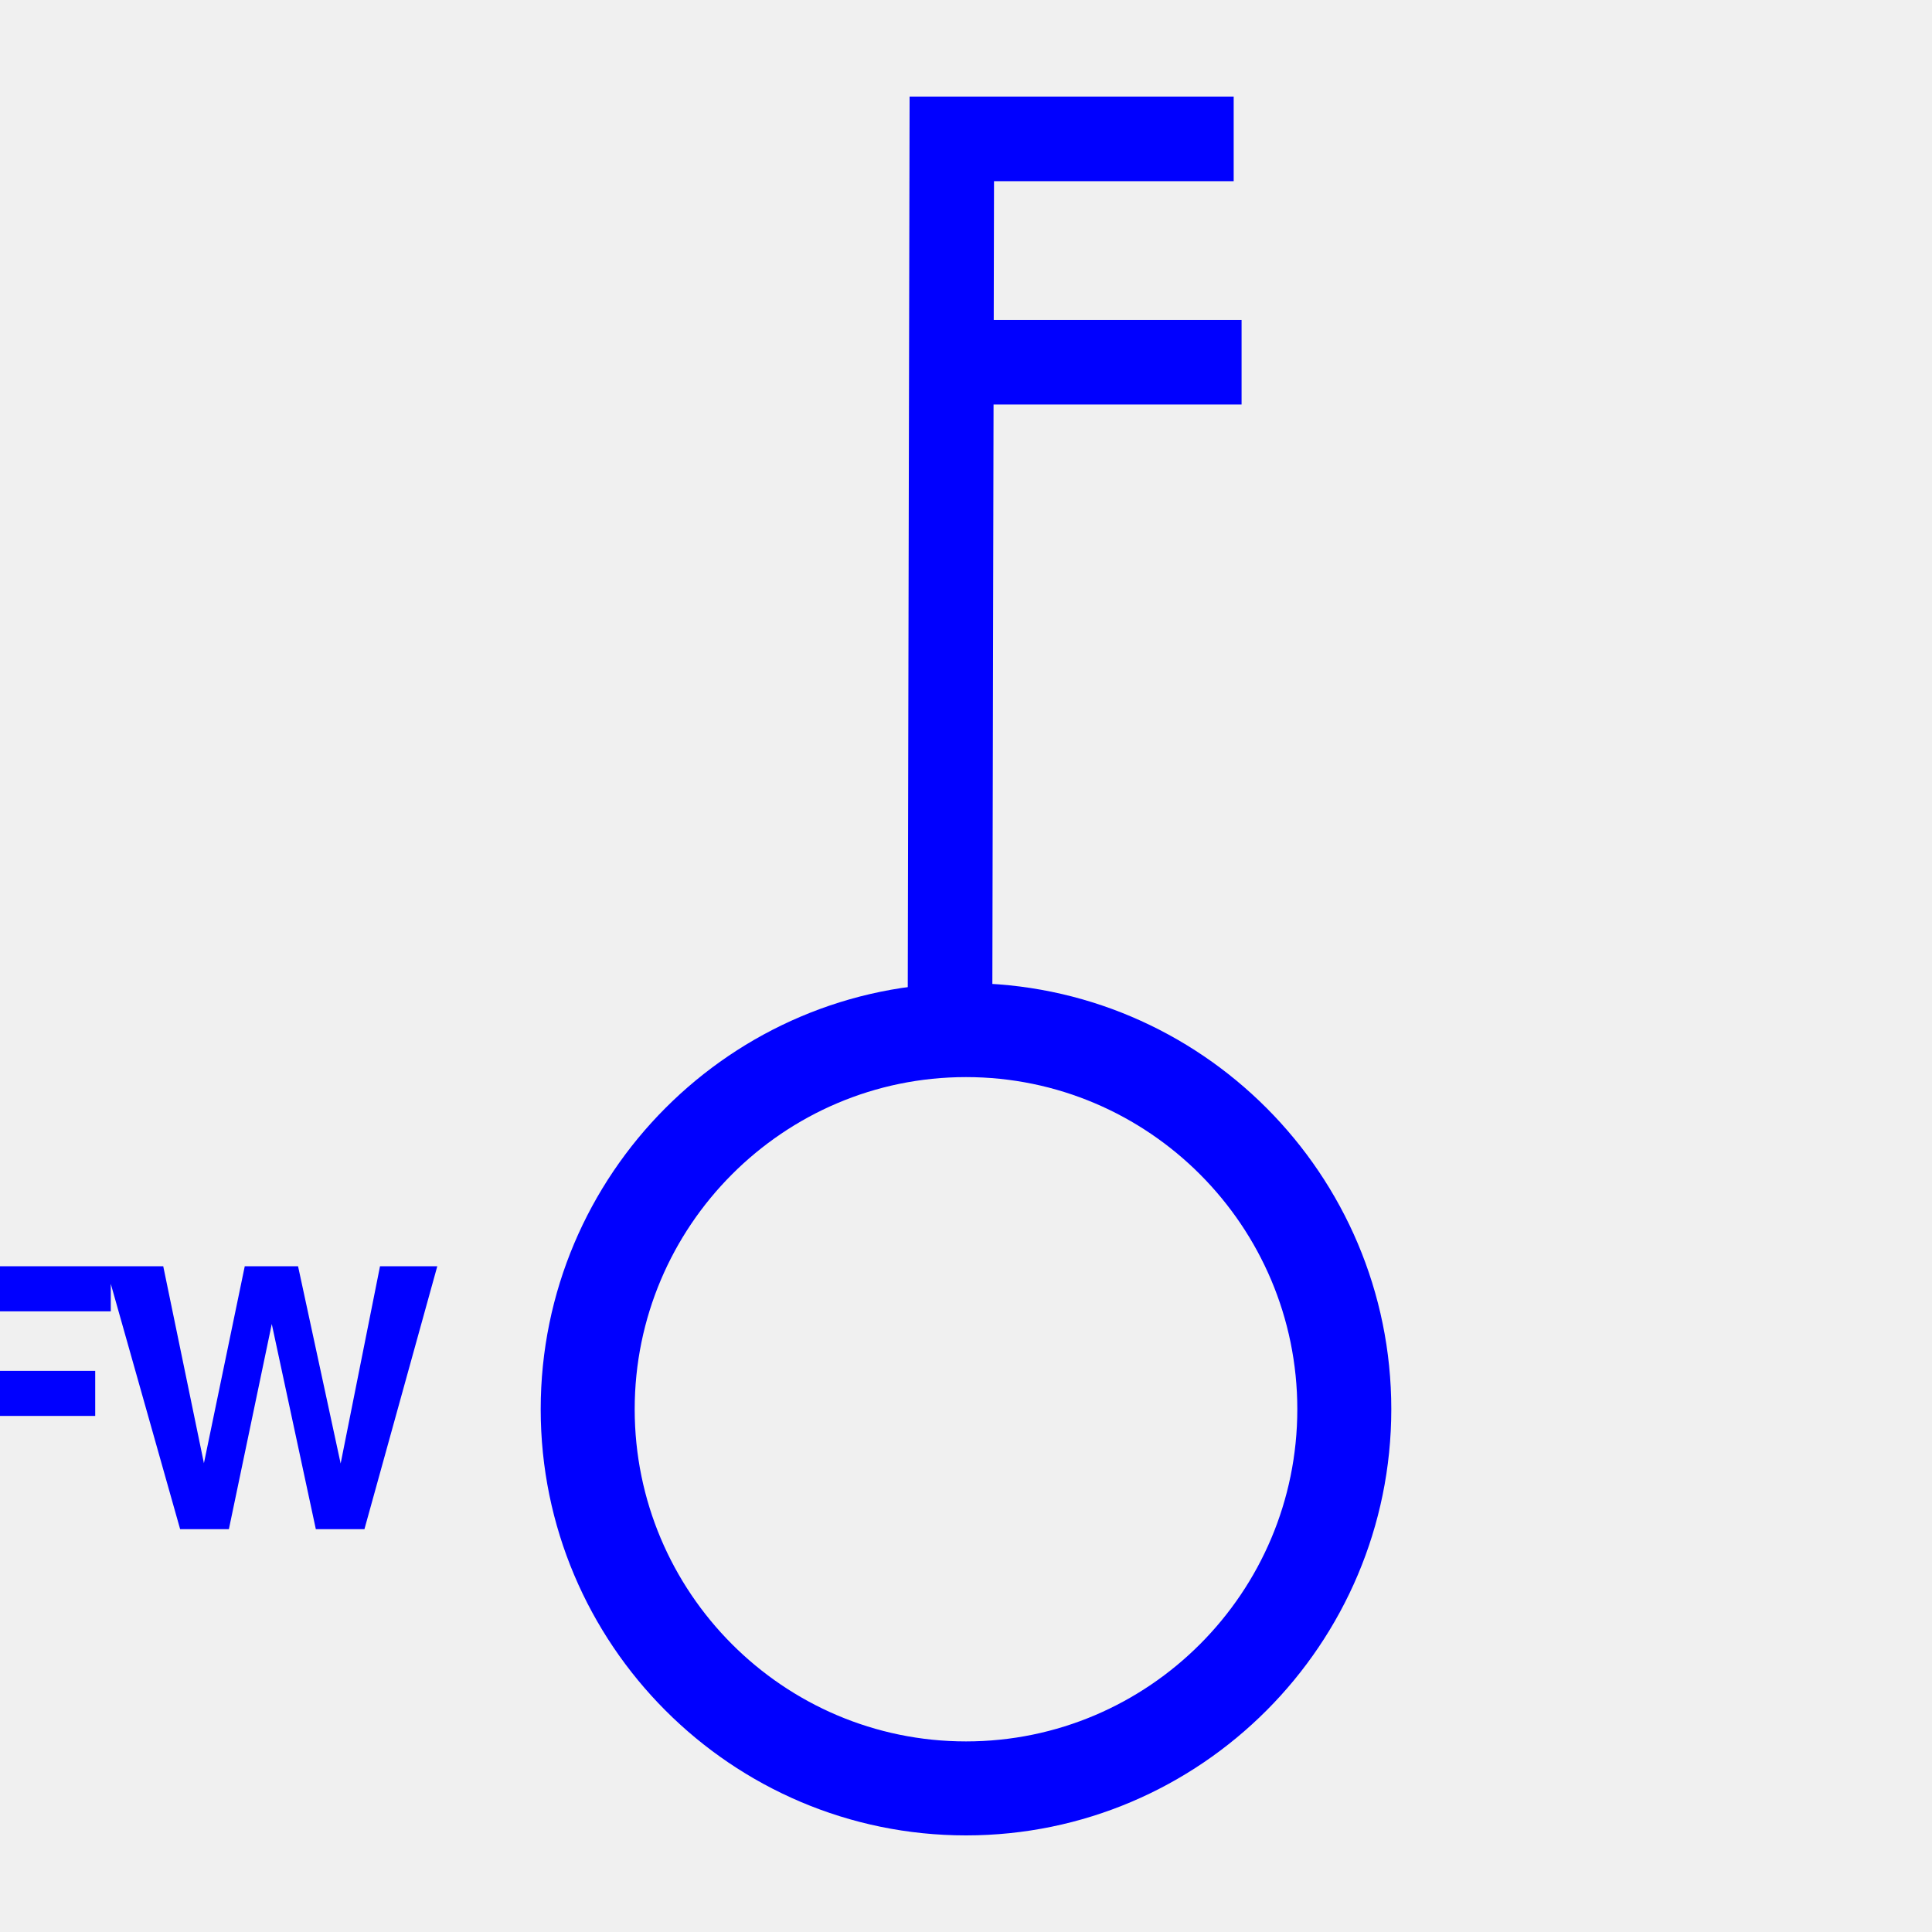
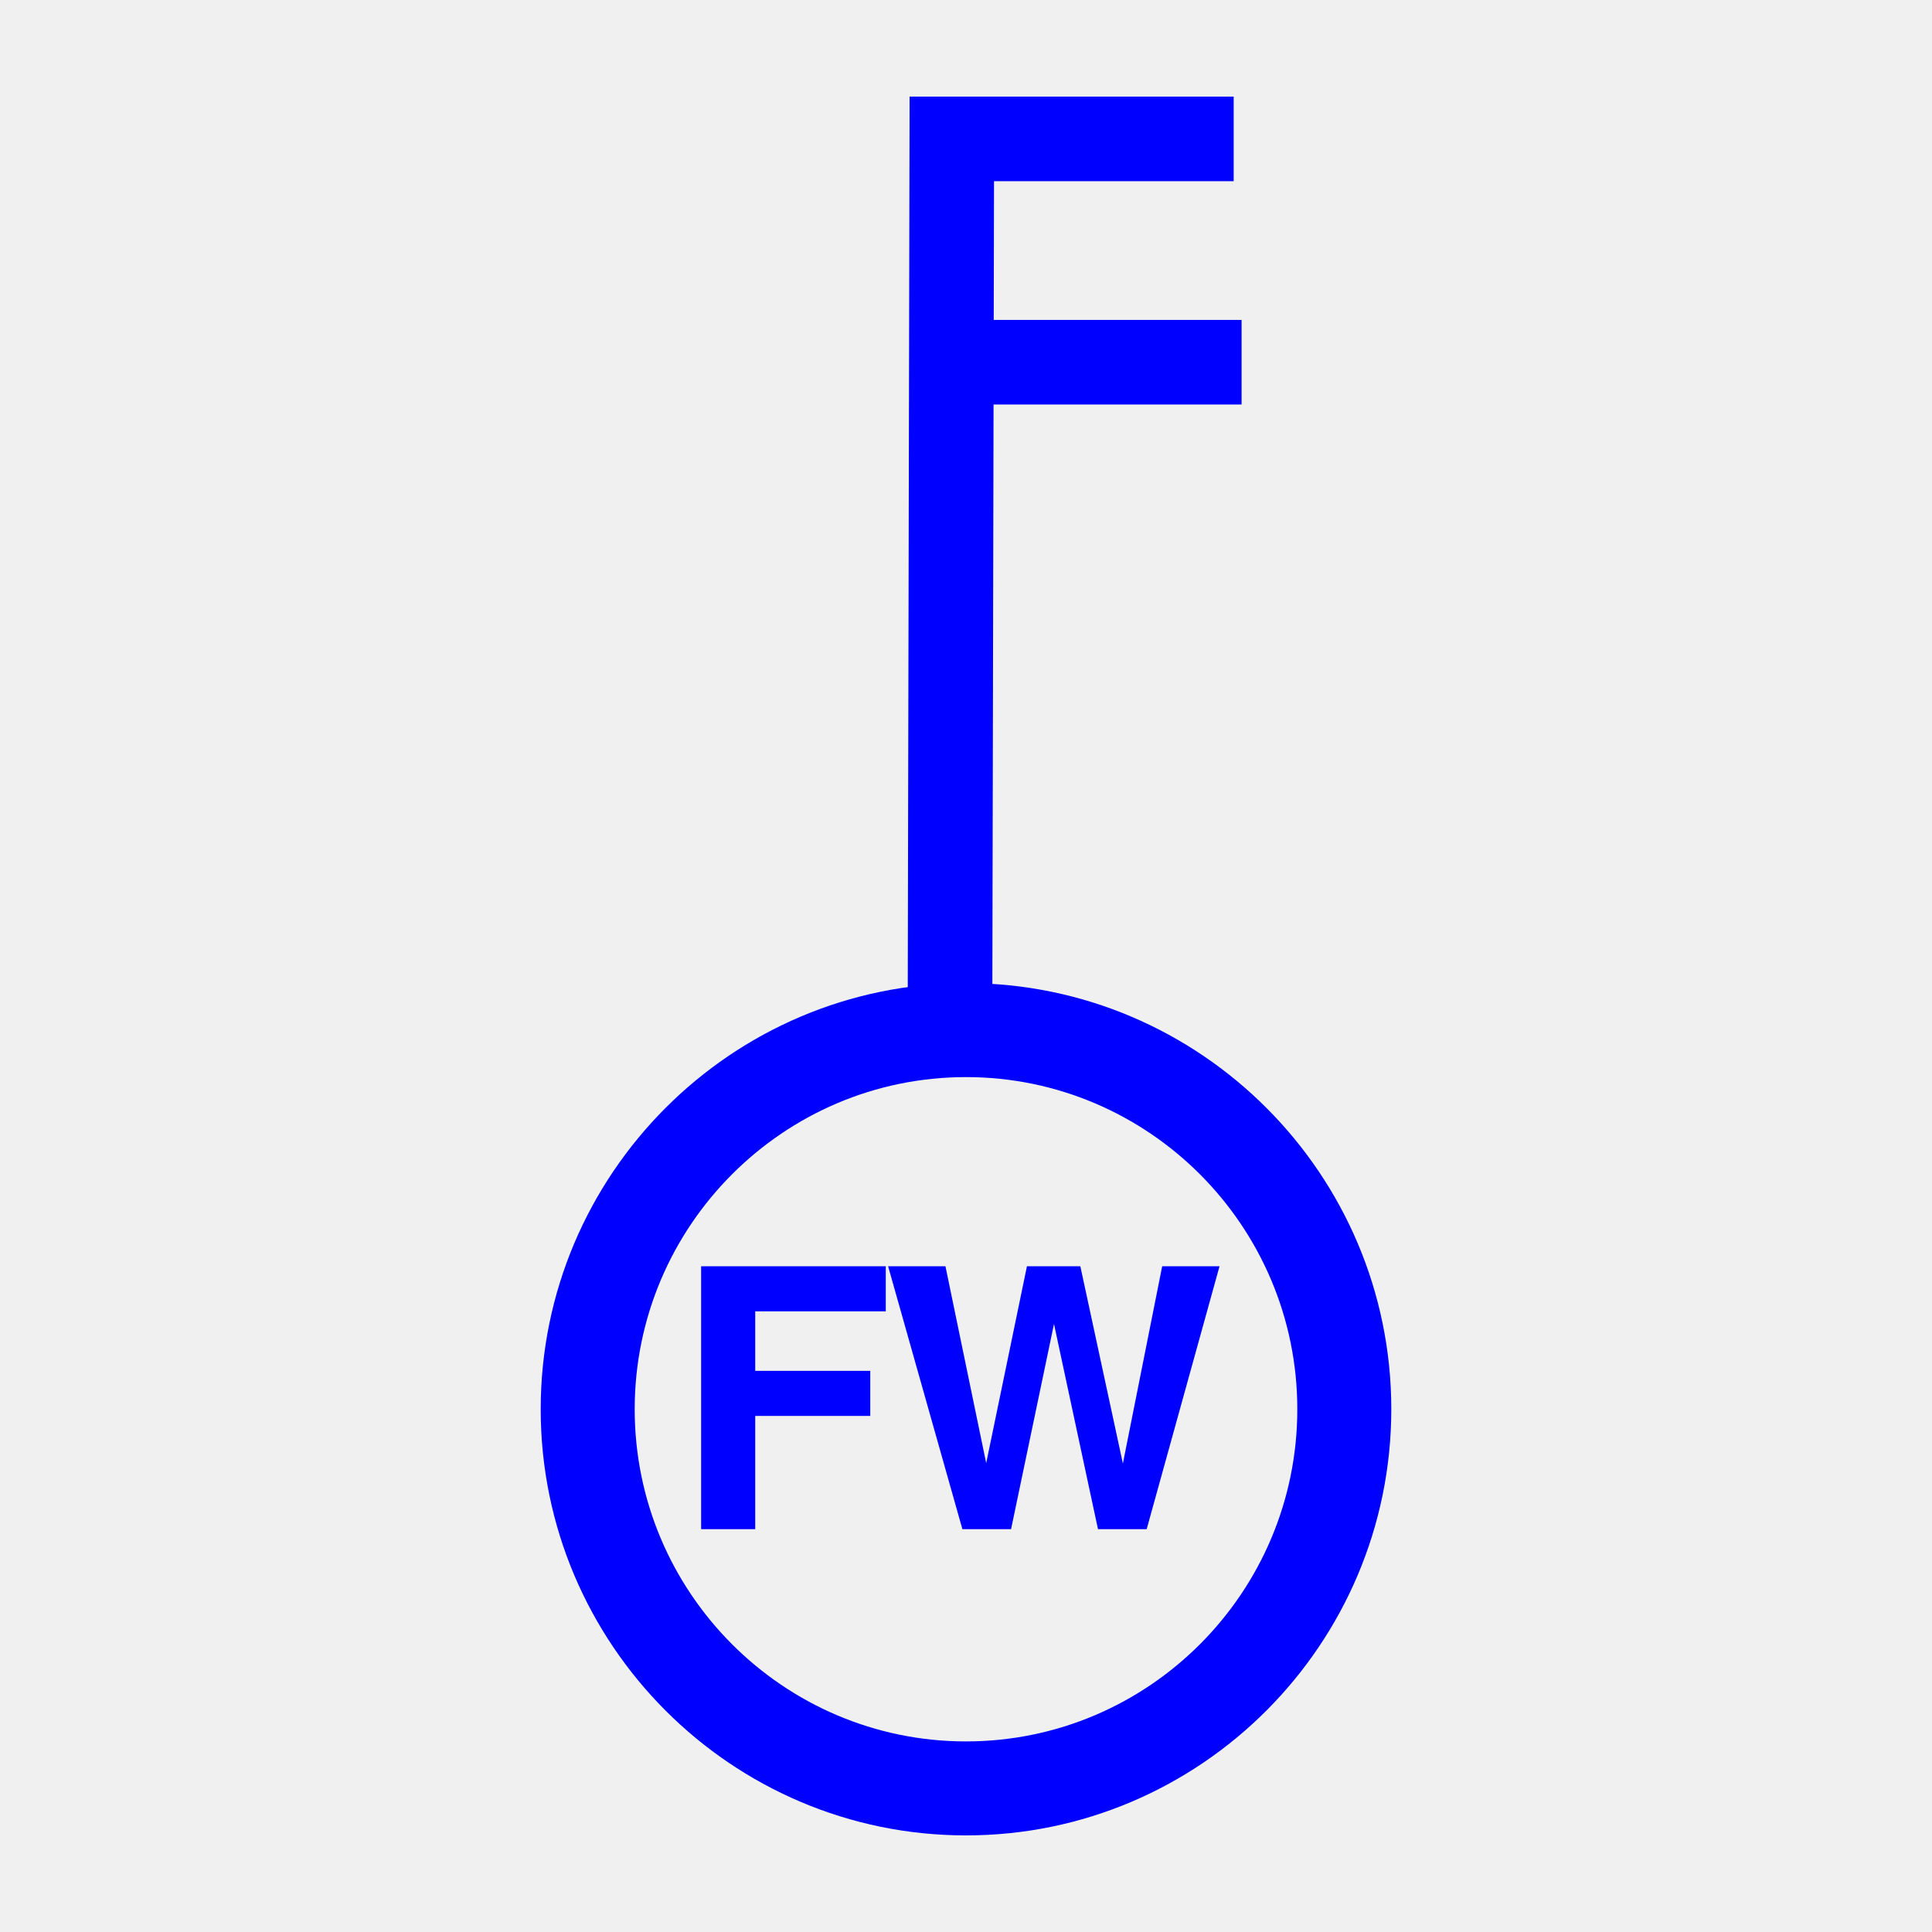
<svg xmlns="http://www.w3.org/2000/svg" version="1.1" id="Ebene_1" viewBox="0 0 100 100" xml:space="preserve">
-   <g transform="translate(27.9865,5) scale(1)">
+   <defs id="defs11" />
+   <g transform="translate(27.9865,5) scale(1)" id="g11">
    <g id="g10">
      <g id="g9">
        <g id="g8">
          <g transform="matrix(10.37838,0,0,10.37838,-5.189189e-6,1.1877111e-6)" id="g1">
            <g transform="matrix(0.046875,0,0,0.046875,-52.27969,-21.12)" id="g7">
              <style type="text/css" id="style1">.st0{fill:#FFFFFF;}
	.st1{fill:#0000FF;}</style>
              <g id="g6">
                <g id="g2">
                  <path class="st1" d="m 1160.55,635.56 c -24.95,0 -45.25,-20.34 -45.25,-45.34 0,-25 20.3,-45.34 45.25,-45.34 24.95,0 45.25,20.34 45.25,45.34 -0.01,25 -20.3,45.34 -45.25,45.34 z m 0,-80.68 c -19.43,0 -35.25,15.85 -35.25,35.34 0,19.49 15.81,35.34 35.25,35.34 19.44,0 35.25,-15.85 35.25,-35.34 0,-19.49 -15.82,-35.34 -35.25,-35.34 z" id="path2" />
-                   <text xml:space="preserve" style="font-style:normal;font-variant:normal;font-weight:normal;font-stretch:normal;font-size:38.37px;font-family:'Nimbus Sans';-inkscape-font-specification:'Nimbus Sans';text-align:center;letter-spacing:-2.056px;word-spacing:0px;writing-mode:lr-tb;direction:ltr;text-anchor:middle;fill:#ff0000;stroke-width:2.056" x="1159.823" y="602.976" id="text1">
-                     <tspan style="font-style:normal;font-variant:normal;font-weight:bold;font-stretch:normal;font-size:38.37px;font-family:FreeSans;-inkscape-font-specification:FreeSans;letter-spacing:-2.056px;word-spacing:0px;fill:#0000ff;stroke-width:2.056" x="1158.795" y="602.976" id="tspan4">FW</tspan>
-                   </text>
+                   <path style="font-weight:bold;font-size:38.37px;font-family:FreeSans;-inkscape-font-specification:FreeSans;text-align:center;letter-spacing:-2.056px;word-spacing:0px;text-anchor:middle;fill:#0000ff;stroke-width:2.056" d="m 1138.125,590.928 v 12.048 h -5.756 v -27.972 h 19.646 v 4.796 h -13.89 v 6.331 h 12.24 v 4.796 z m 41.648,12.048 h -5.18 l -4.681,-21.833 -4.566,21.833 h -5.18 l -7.904,-27.972 h 6.101 l 4.336,20.95 4.336,-20.95 h 5.679 l 4.528,20.989 4.182,-20.989 h 6.101 z" id="text1" aria-label="FW" />
                </g>
                <g id="g3">
                  <line class="st0" x1="1158.84" y1="548.69" x2="1159.05" y2="450.61" id="line2" />
                  <rect x="1109.91" y="495.15" transform="matrix(0.00206163,-1,1,0.00206163,656.9089,1657.562)" class="st1" width="98.08" height="9" id="rect2" />
                </g>
                <g id="g4">
                  <line class="st0" x1="1154.55" y1="455.05" x2="1189.03" y2="455.05" id="line3" />
                  <rect x="1154.55" y="450.56" class="st1" width="34.48" height="9" id="rect3" />
                </g>
                <g id="g5">
                  <line class="st0" x1="1155.39" y1="478.82" x2="1189.87" y2="478.82" id="line4" />
                  <rect x="1155.39" y="474.32" class="st1" width="34.48" height="9" id="rect4" />
                </g>
              </g>
            </g>
          </g>
        </g>
      </g>
    </g>
  </g>
</svg>
